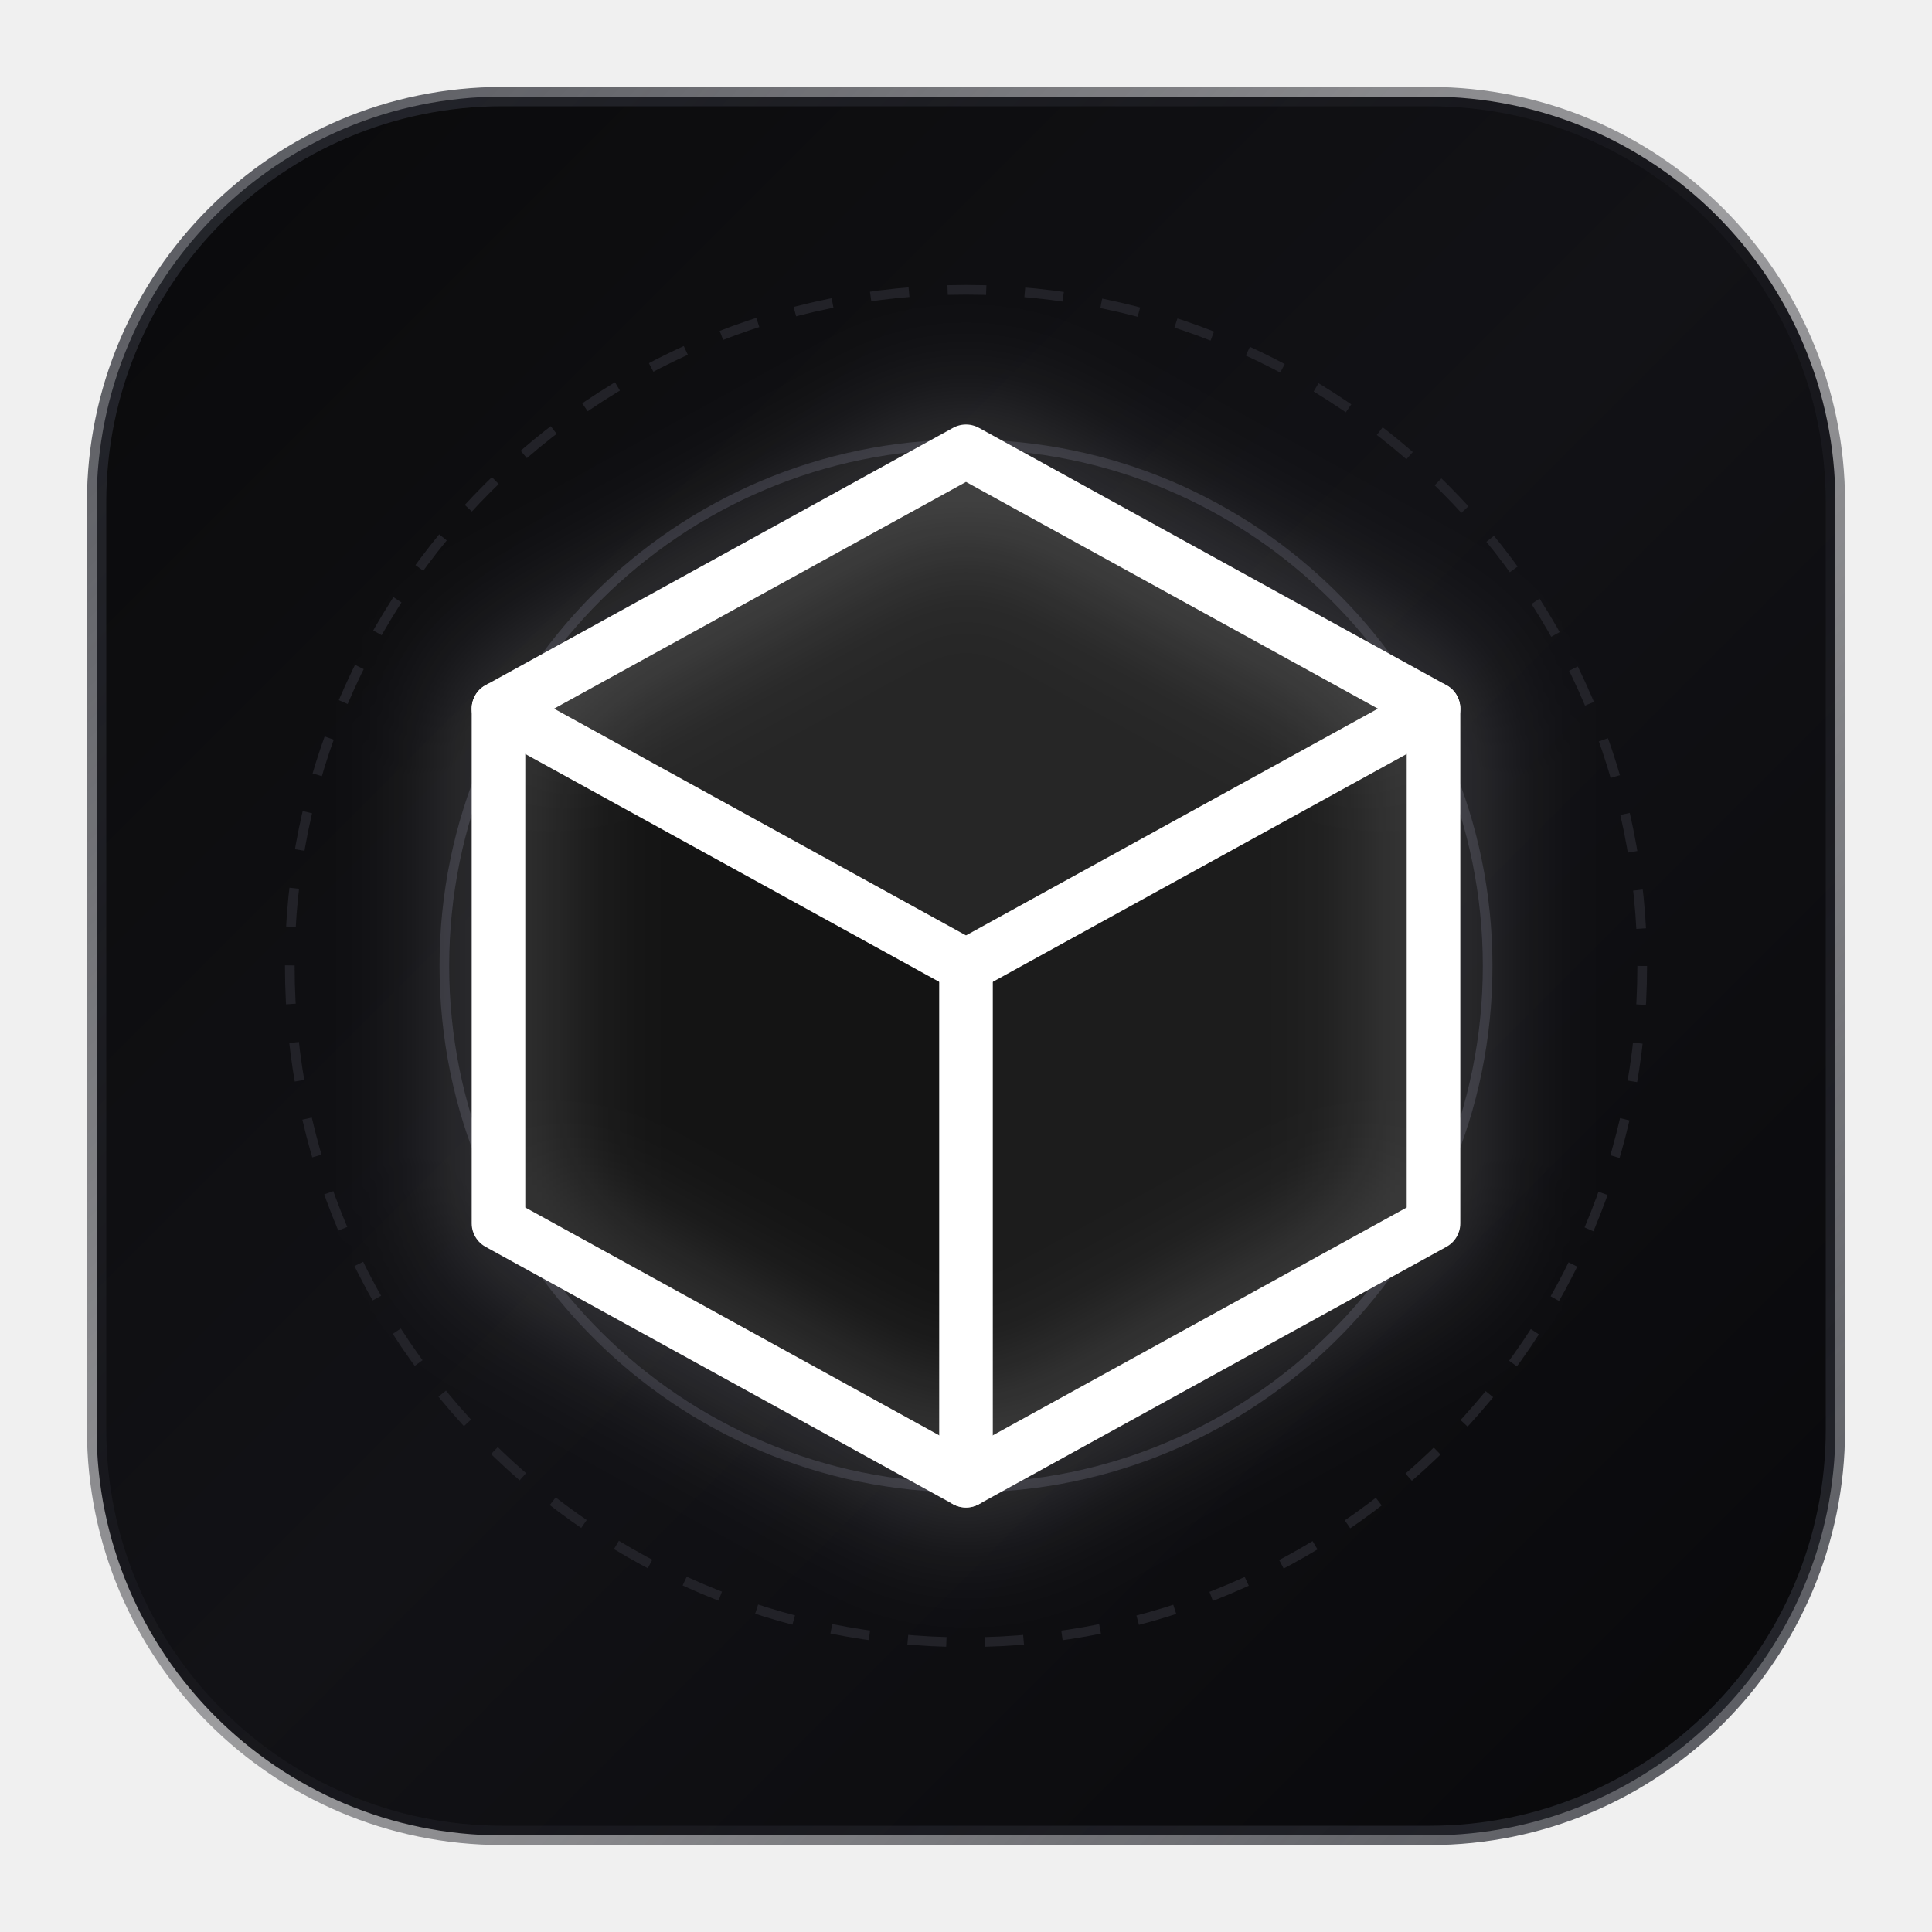
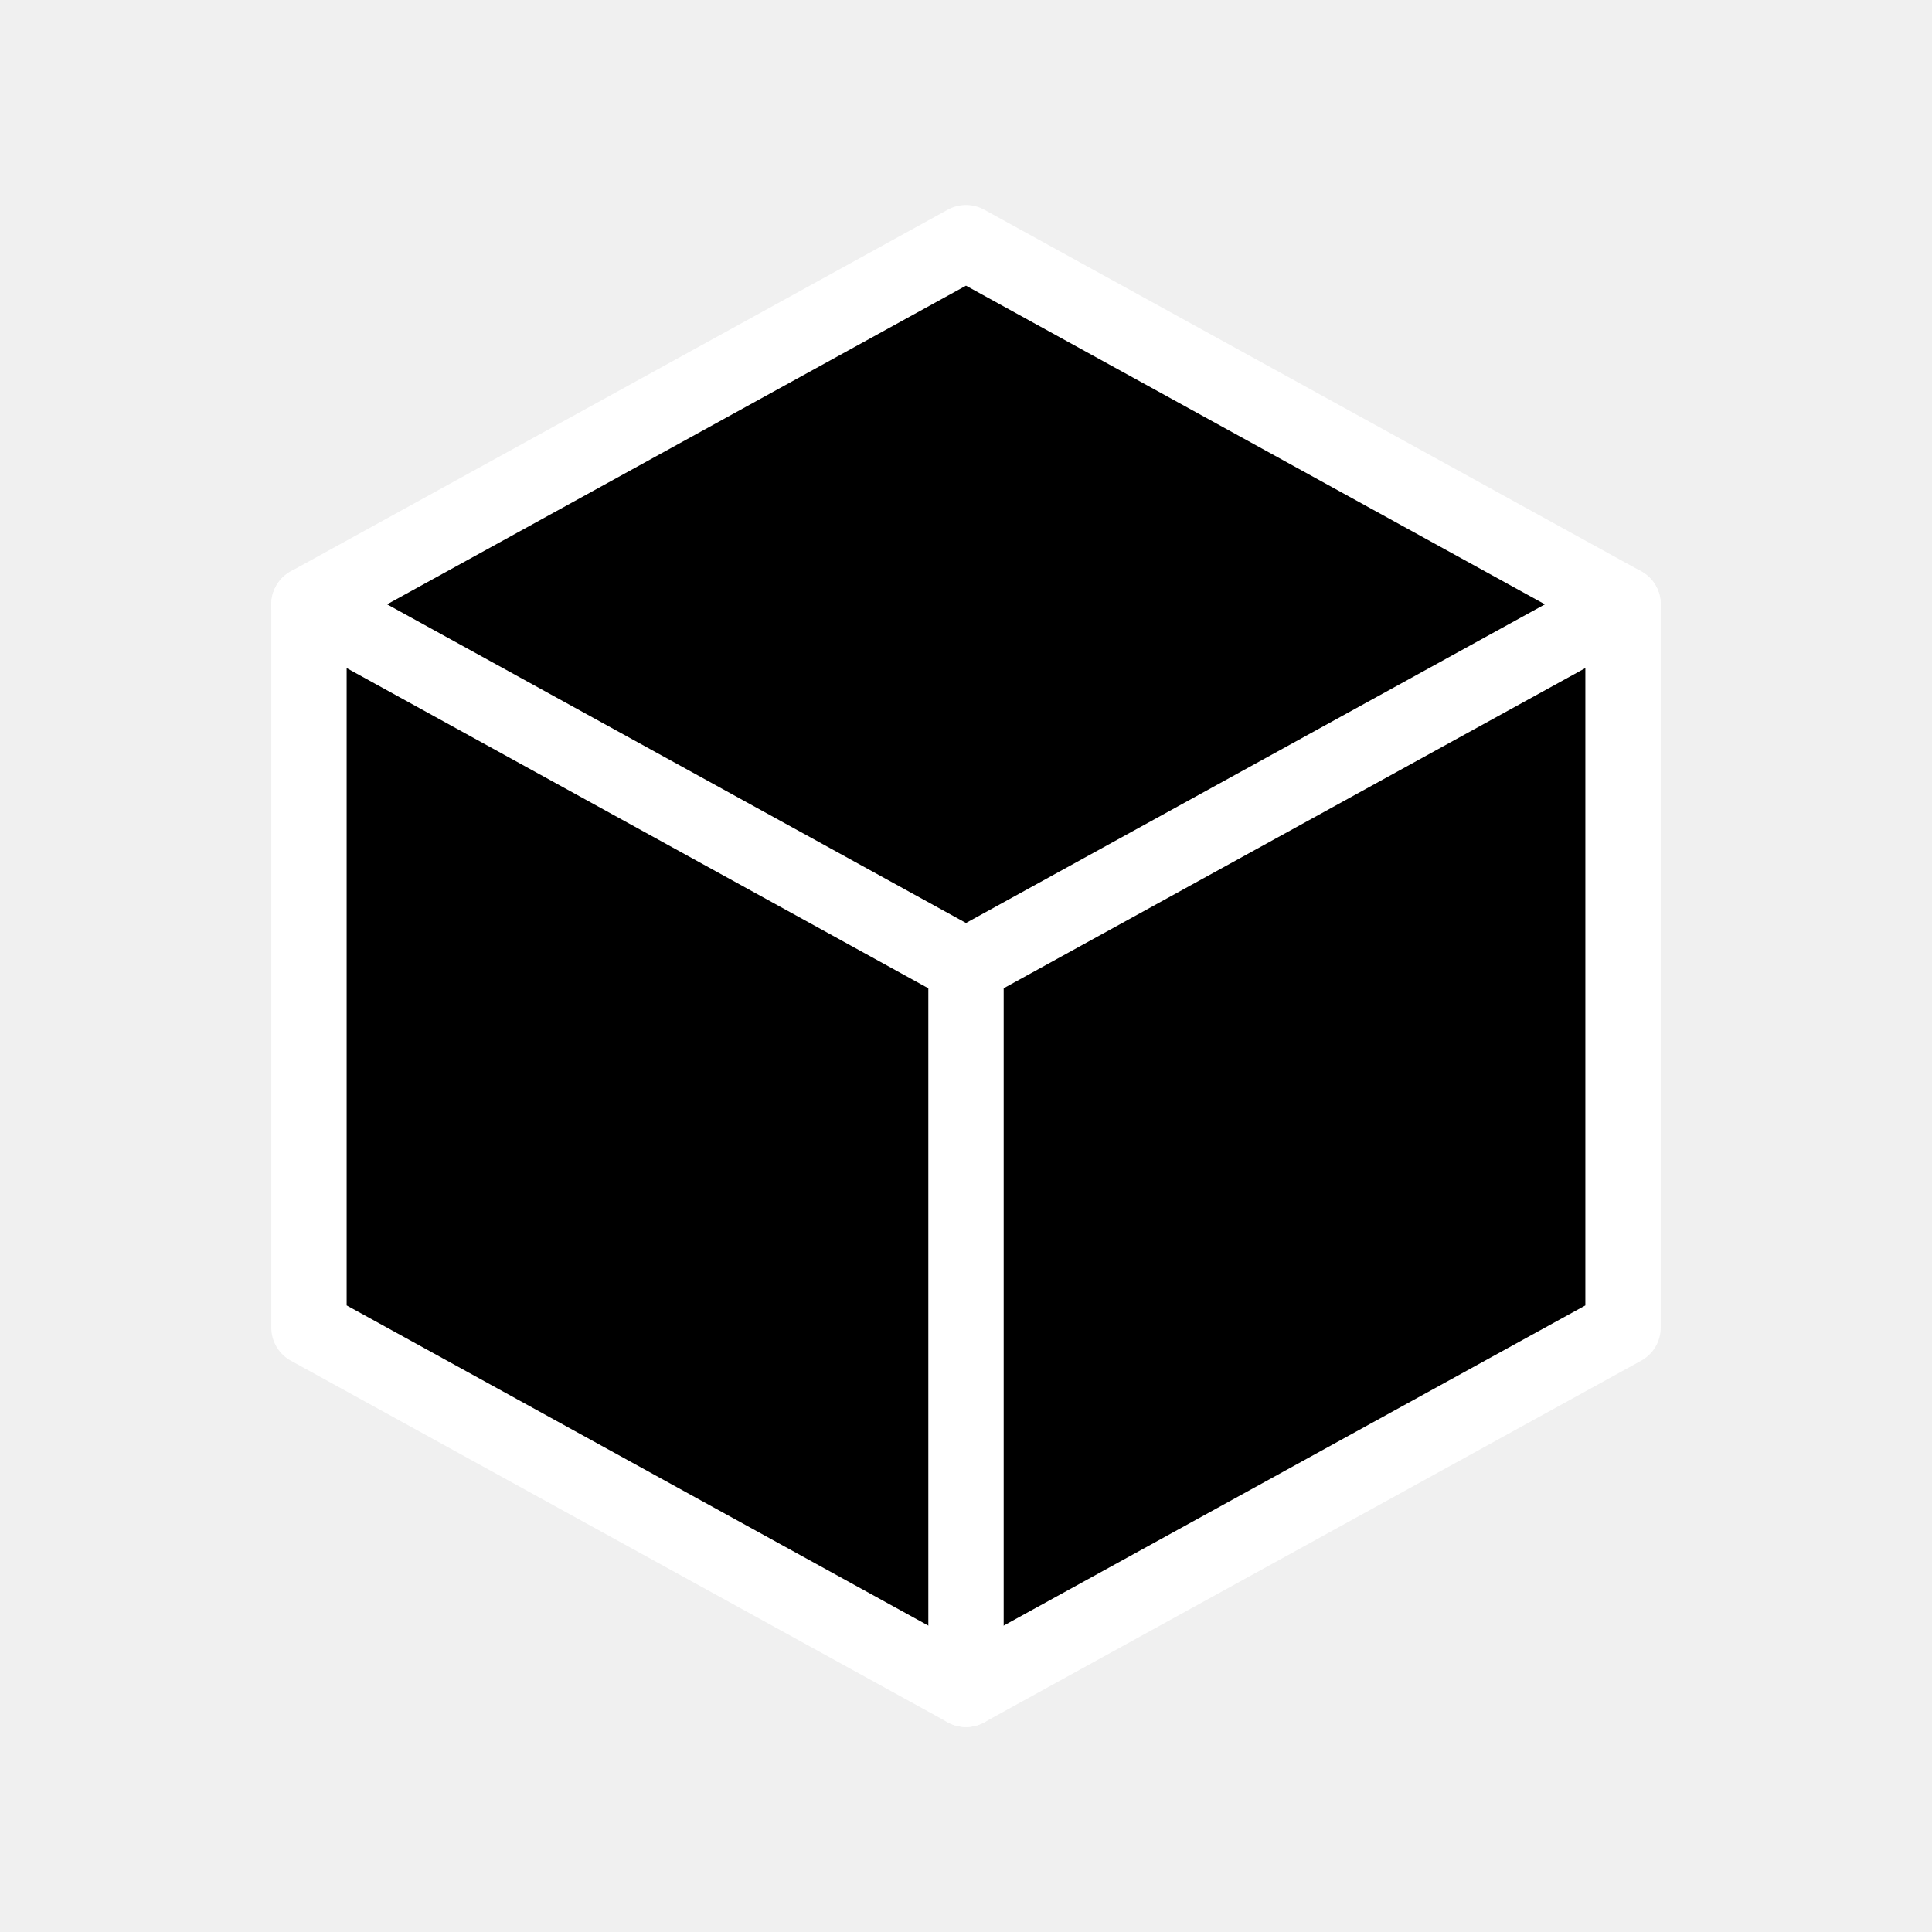
<svg xmlns="http://www.w3.org/2000/svg" viewBox="0 0 200 200" width="100%" height="100%">
-   <defs>
-     <linearGradient id="bgGrad" x1="0%" y1="0%" x2="100%" y2="100%">
-       <stop offset="0%" stop-color="#0A0A0B" />
-       <stop offset="50%" stop-color="#121216" />
-       <stop offset="100%" stop-color="#08080A" />
-     </linearGradient>
-     <linearGradient id="borderGrad" x1="0%" y1="0%" x2="100%" y2="100%">
-       <stop offset="0%" stop-color="#2E3038" stop-opacity="0.8" />
-       <stop offset="50%" stop-color="#1E1E24" stop-opacity="0.4" />
-       <stop offset="100%" stop-color="#2E3038" stop-opacity="0.8" />
-     </linearGradient>
-     <filter id="whiteGlow" x="-30%" y="-30%" width="160%" height="160%">
-       <feGaussianBlur stdDeviation="3.5" result="blur" />
-       <feMerge>
-         <feMergeNode in="blur" />
-         <feMergeNode in="SourceGraphic" />
-       </feMerge>
-     </filter>
-   </defs>
-   <rect x="10" y="10" width="180" height="180" rx="42" fill="url(#bgGrad)" stroke="url(#borderGrad)" stroke-width="2" />
-   <g transform="translate(100, 100)">
-     <circle cx="0" cy="0" r="70" fill="none" stroke="#222228" stroke-width="1" stroke-dasharray="4 4" />
-     <circle cx="0" cy="0" r="54" fill="none" stroke="#2A2A32" stroke-width="1" />
-     <circle cx="0" cy="0" r="36" fill="none" stroke="#1F1F24" stroke-width="1" />
-   </g>
-   <g transform="translate(100, 100) scale(1.85)">
+   <g transform="translate(100, 100) scale(2.6)">
    <path d="M 0,-28.8 L 26.16,-14.4 L 26.16,14.4 L 0,28.8 L -26.16,14.4 L -26.16,-14.4 Z" fill="#000000" />
-     <path d="M 0,0 L -26.16,-14.4 L 0,-28.8 L 26.16,-14.4 Z" fill="#FFFFFF" fill-opacity="0.15" />
-     <path d="M 0,0 L -26.16,-14.4 L -26.16,14.4 L 0,28.8 Z" fill="#FFFFFF" fill-opacity="0.08" />
-     <path d="M 0,0 L 26.16,-14.4 L 26.16,14.4 L 0,28.8 Z" fill="#FFFFFF" fill-opacity="0.11" />
-     <path d="M 0,-28.8 L 26.16,-14.4 L 26.16,14.4 L 0,28.8 L -26.16,14.4 L -26.16,-14.4 Z" fill="none" stroke="#FFFFFF" stroke-width="2.5" stroke-linejoin="round" stroke-opacity="0.4" filter="url(#whiteGlow)" />
    <path d="M 0,-28.8 L 26.16,-14.4 L 26.16,14.4 L 0,28.8 L -26.16,14.4 L -26.16,-14.4 Z" fill="none" stroke="#FFFFFF" stroke-width="3" stroke-linecap="round" stroke-linejoin="round" />
    <path d="M 0,0 L -26.16,-14.4" stroke="#FFFFFF" stroke-width="3" stroke-linecap="round" stroke-linejoin="round" />
    <path d="M 0,0 L 26.16,-14.4" stroke="#FFFFFF" stroke-width="3" stroke-linecap="round" stroke-linejoin="round" />
    <path d="M 0,0 L 0,28.8" stroke="#FFFFFF" stroke-width="3" stroke-linecap="round" stroke-linejoin="round" />
  </g>
</svg>
